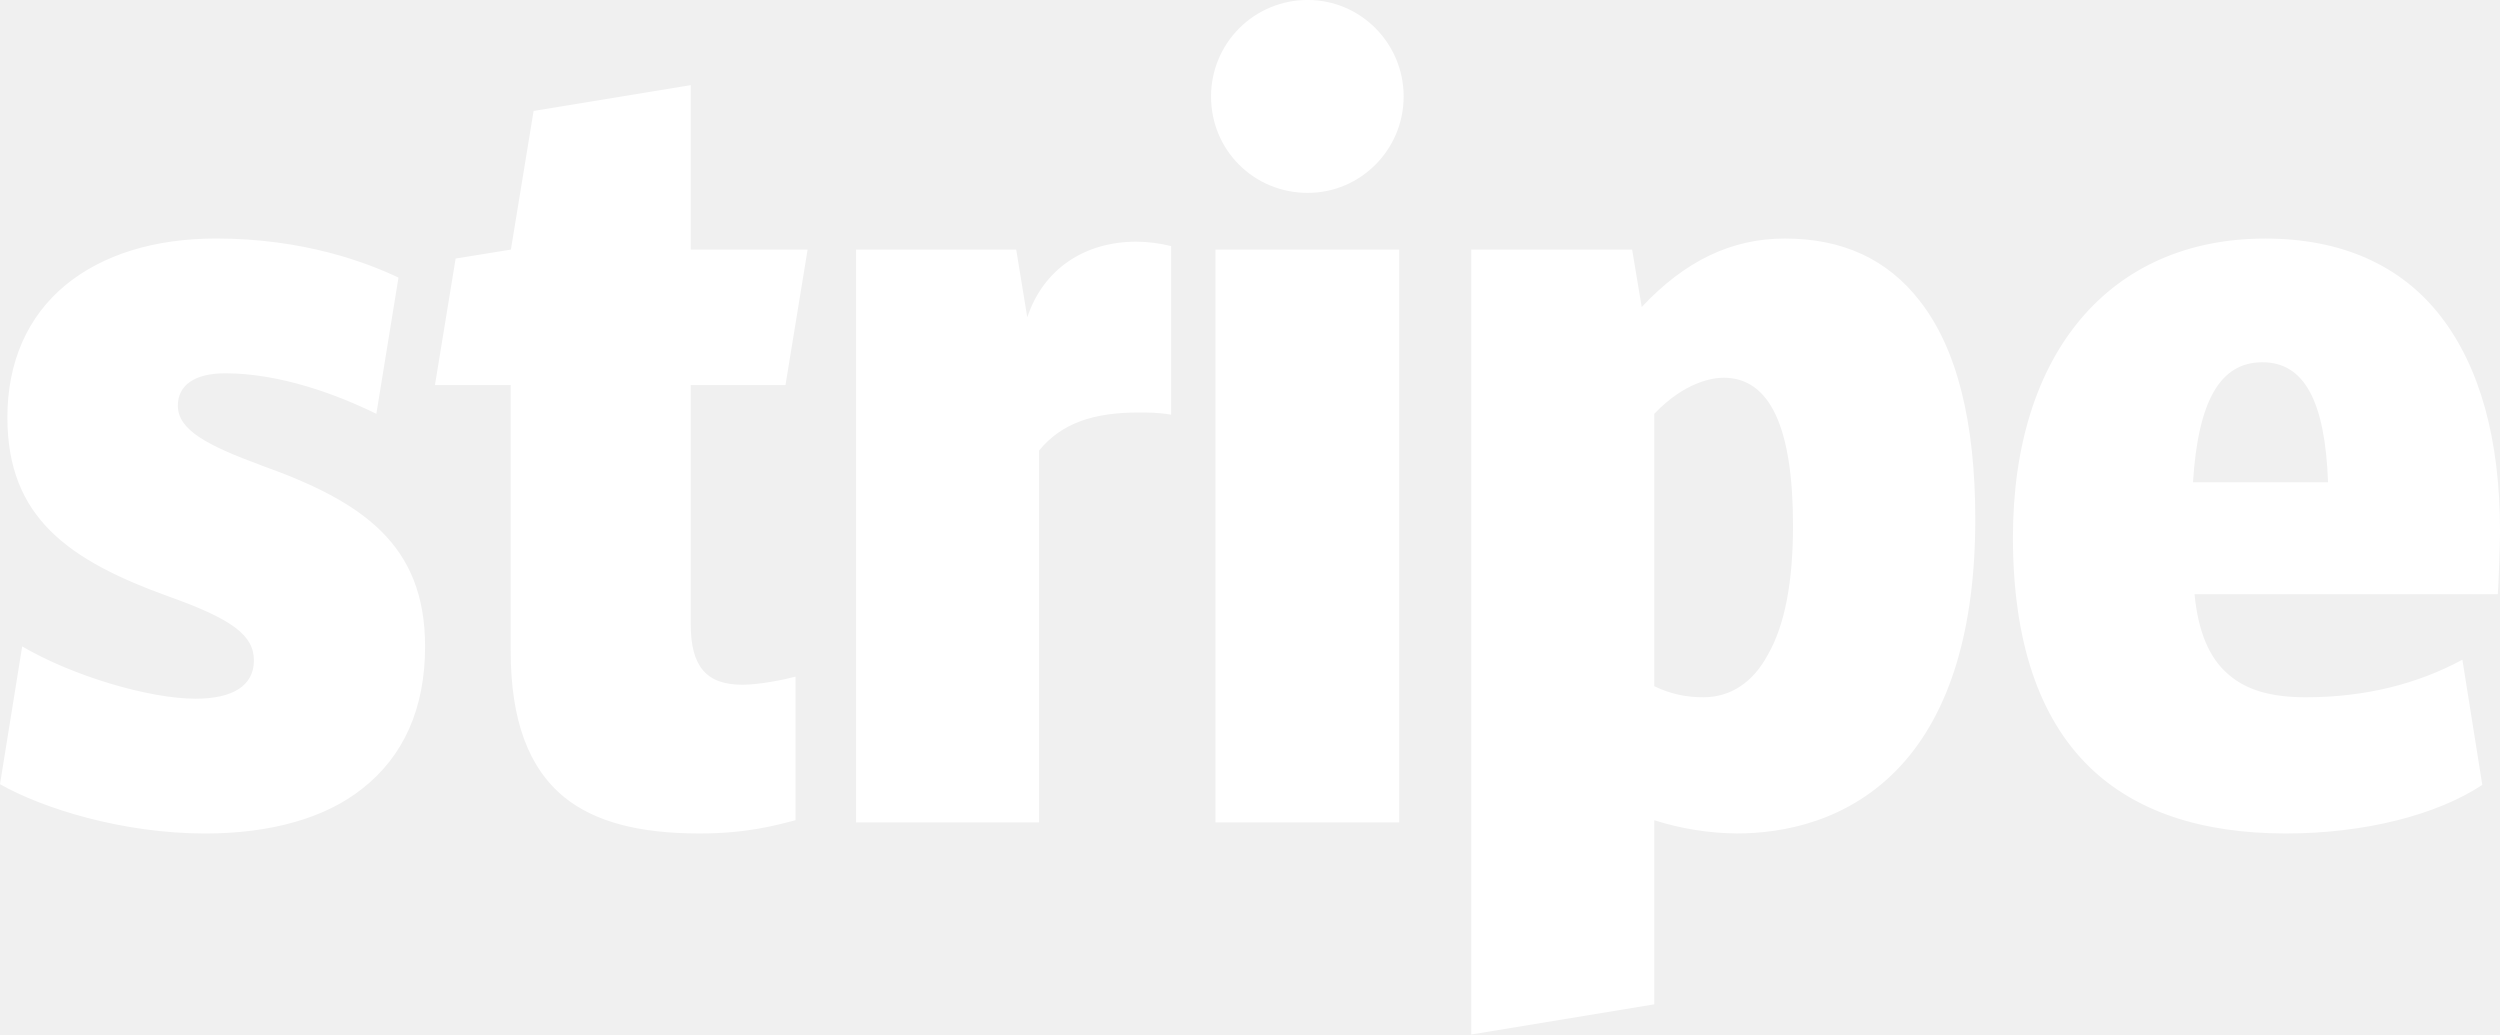
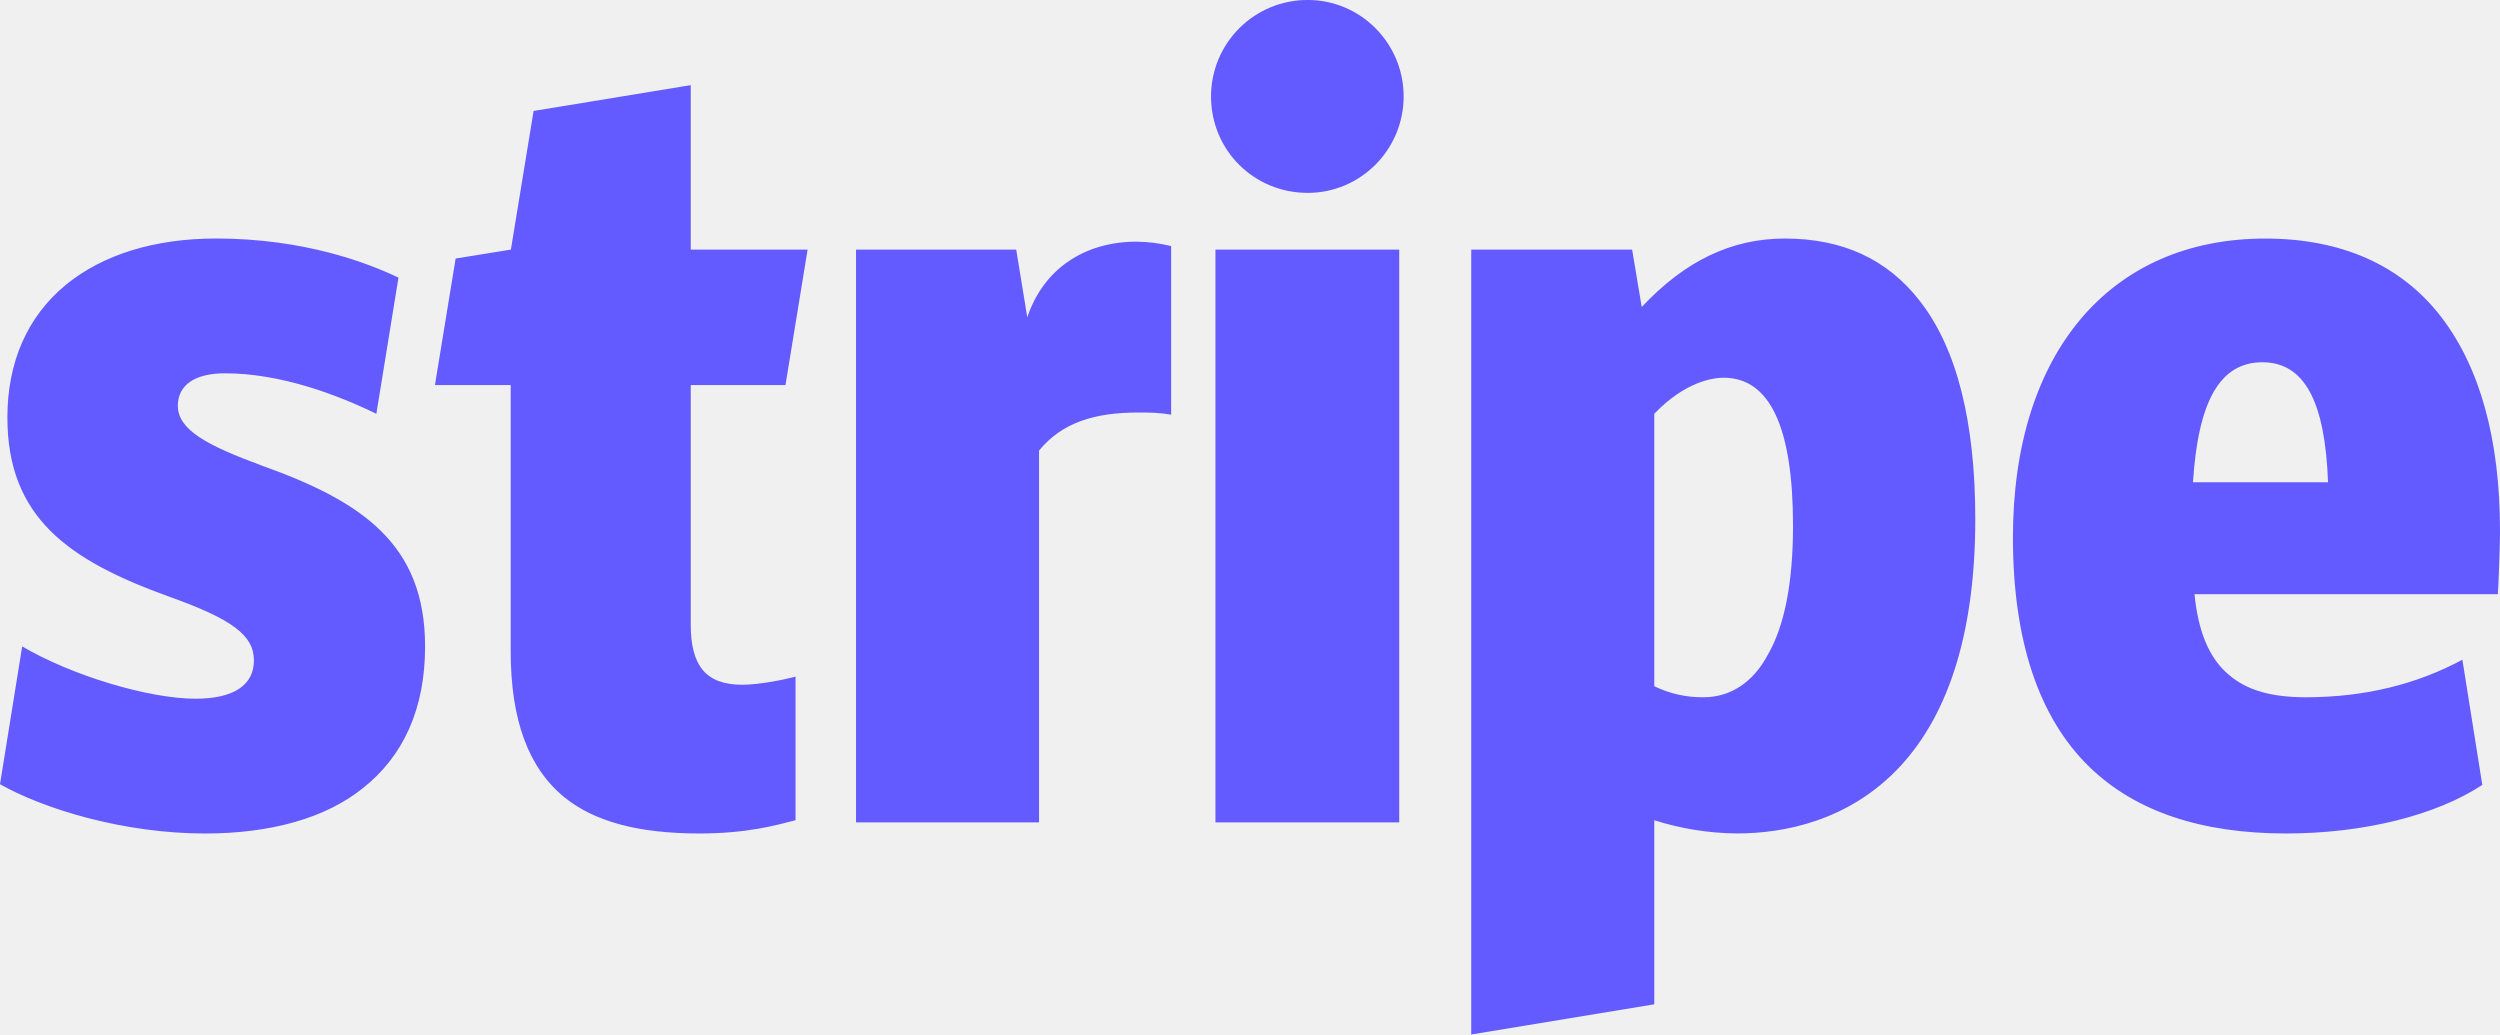
<svg xmlns="http://www.w3.org/2000/svg" width="87" height="36" fill="none">
-   <path fill="#fff" fill-rule="evenodd" d="M9.091 16.194c-1.874-.692-2.902-1.23-2.902-2.075 0-.718.59-1.128 1.644-1.128 1.926 0 3.903.743 5.264 1.41l.77-4.74C12.79 9.147 10.58 8.3 7.525 8.3c-2.157 0-3.954.564-5.238 1.615-1.336 1.102-2.03 2.69-2.03 4.612 0 3.485 2.132 4.971 5.6 6.226 2.234.795 2.979 1.359 2.979 2.23 0 .87-.72 1.332-2.03 1.332-1.617 0-4.288-.794-6.034-1.82L0 27.29c1.49.845 4.263 1.716 7.14 1.716 2.285 0 4.186-.538 5.47-1.563 1.438-1.127 2.183-2.792 2.183-4.945 0-3.561-2.183-5.047-5.702-6.303ZM27.335 13.4l.77-4.715h-4.067V2.963l-5.469.898-.79 4.825-1.923.311-.72 4.404h2.636v9.25c0 2.408.616 4.074 1.874 5.099 1.053.845 2.568 1.255 4.7 1.255 1.644 0 2.645-.282 3.339-.461v-4.997c-.386.103-1.258.282-1.85.282-1.258 0-1.797-.64-1.797-2.101V13.4h3.297ZM39.55 8.41c-1.798 0-3.236.941-3.801 2.632l-.385-2.357H29.79V28.62h6.369V15.68c.796-.973 1.926-1.325 3.467-1.325.334 0 .693 0 1.13.076V8.564a5.195 5.195 0 0 0-1.207-.154Zm5.958-1.698c1.85 0 3.339-1.512 3.339-3.356 0-1.845-1.49-3.357-3.339-3.357a3.356 3.356 0 0 0-3.364 3.357c0 1.87 1.49 3.356 3.364 3.356Zm-3.21 1.973h6.395v19.935h-6.395V8.686Zm24.516 1.794c-1.13-1.461-2.696-2.178-4.7-2.178-1.849 0-3.467.768-4.982 2.383l-.334-1.999h-5.599V36l6.37-1.05v-6.406a9.75 9.75 0 0 0 2.875.46c1.592 0 3.904-.41 5.702-2.356 1.72-1.87 2.594-4.766 2.594-8.584 0-3.382-.642-5.944-1.926-7.584Zm-5.29 12.299c-.514.974-1.31 1.486-2.235 1.486a3.778 3.778 0 0 1-1.72-.384V14.4c1.078-1.127 2.054-1.255 2.414-1.255 1.617 0 2.414 1.742 2.414 5.15 0 1.947-.283 3.459-.873 4.484ZM87 18.474c0-3.177-.693-5.688-2.055-7.456-1.386-1.794-3.467-2.716-6.112-2.716-5.419 0-8.783 3.997-8.783 10.403 0 3.587.9 6.278 2.671 7.994 1.592 1.538 3.878 2.306 6.831 2.306 2.723 0 5.24-.64 6.832-1.69l-.693-4.357c-1.567.846-3.39 1.307-5.445 1.307-1.233 0-2.08-.256-2.696-.795-.668-.563-1.053-1.486-1.181-2.792h10.555c.025-.308.077-1.743.077-2.204H87Zm-10.684-1.69c.18-2.845.95-4.177 2.414-4.177 1.464 0 2.183 1.358 2.286 4.176h-4.7Z" clip-rule="evenodd" />
+   <path fill="#635bff" fill-rule="evenodd" d="M9.091 16.194c-1.874-.692-2.902-1.23-2.902-2.075 0-.718.59-1.128 1.644-1.128 1.926 0 3.903.743 5.264 1.41l.77-4.74C12.79 9.147 10.58 8.3 7.525 8.3c-2.157 0-3.954.564-5.238 1.615-1.336 1.102-2.03 2.69-2.03 4.612 0 3.485 2.132 4.971 5.6 6.226 2.234.795 2.979 1.359 2.979 2.23 0 .87-.72 1.332-2.03 1.332-1.617 0-4.288-.794-6.034-1.82L0 27.29c1.49.845 4.263 1.716 7.14 1.716 2.285 0 4.186-.538 5.47-1.563 1.438-1.127 2.183-2.792 2.183-4.945 0-3.561-2.183-5.047-5.702-6.303ZM27.335 13.4l.77-4.715h-4.067V2.963l-5.469.898-.79 4.825-1.923.311-.72 4.404h2.636v9.25c0 2.408.616 4.074 1.874 5.099 1.053.845 2.568 1.255 4.7 1.255 1.644 0 2.645-.282 3.339-.461v-4.997c-.386.103-1.258.282-1.85.282-1.258 0-1.797-.64-1.797-2.101V13.4h3.297ZM39.55 8.41c-1.798 0-3.236.941-3.801 2.632l-.385-2.357H29.79V28.62h6.369V15.68c.796-.973 1.926-1.325 3.467-1.325.334 0 .693 0 1.13.076V8.564a5.195 5.195 0 0 0-1.207-.154Zm5.958-1.698c1.85 0 3.339-1.512 3.339-3.356 0-1.845-1.49-3.357-3.339-3.357a3.356 3.356 0 0 0-3.364 3.357c0 1.87 1.49 3.356 3.364 3.356Zm-3.21 1.973h6.395v19.935h-6.395V8.686Zm24.516 1.794c-1.13-1.461-2.696-2.178-4.7-2.178-1.849 0-3.467.768-4.982 2.383l-.334-1.999h-5.599V36l6.37-1.05v-6.406a9.75 9.75 0 0 0 2.875.46c1.592 0 3.904-.41 5.702-2.356 1.72-1.87 2.594-4.766 2.594-8.584 0-3.382-.642-5.944-1.926-7.584Zm-5.29 12.299c-.514.974-1.31 1.486-2.235 1.486a3.778 3.778 0 0 1-1.72-.384V14.4c1.078-1.127 2.054-1.255 2.414-1.255 1.617 0 2.414 1.742 2.414 5.15 0 1.947-.283 3.459-.873 4.484ZM87 18.474c0-3.177-.693-5.688-2.055-7.456-1.386-1.794-3.467-2.716-6.112-2.716-5.419 0-8.783 3.997-8.783 10.403 0 3.587.9 6.278 2.671 7.994 1.592 1.538 3.878 2.306 6.831 2.306 2.723 0 5.24-.64 6.832-1.69l-.693-4.357c-1.567.846-3.39 1.307-5.445 1.307-1.233 0-2.08-.256-2.696-.795-.668-.563-1.053-1.486-1.181-2.792h10.555c.025-.308.077-1.743.077-2.204H87Zm-10.684-1.69c.18-2.845.95-4.177 2.414-4.177 1.464 0 2.183 1.358 2.286 4.176h-4.7Z" clip-rule="evenodd" />
</svg>
